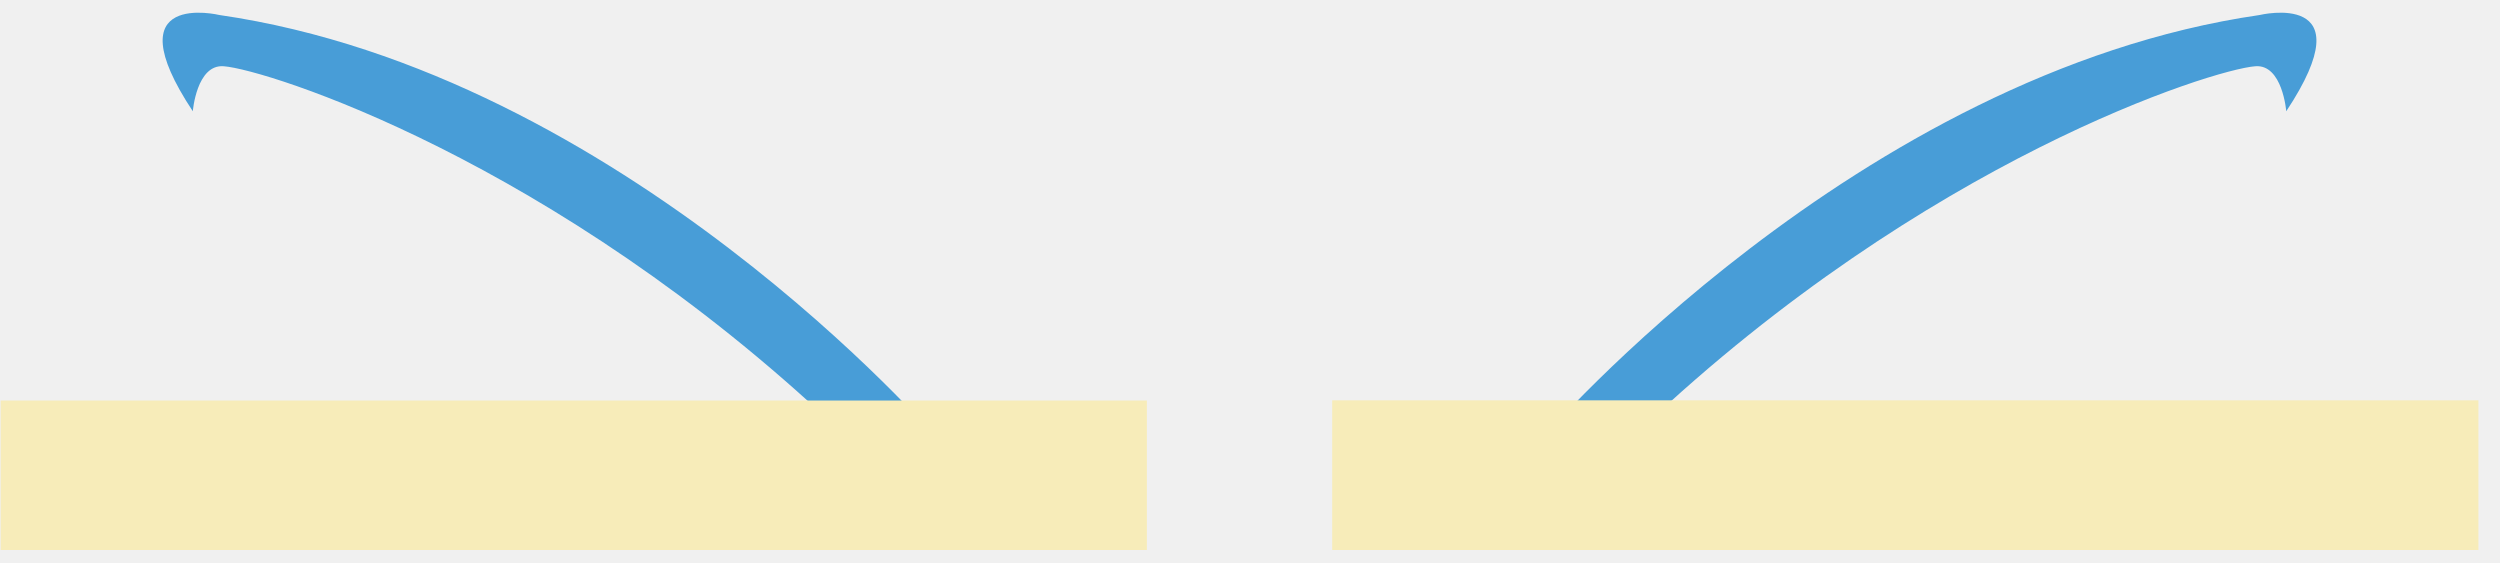
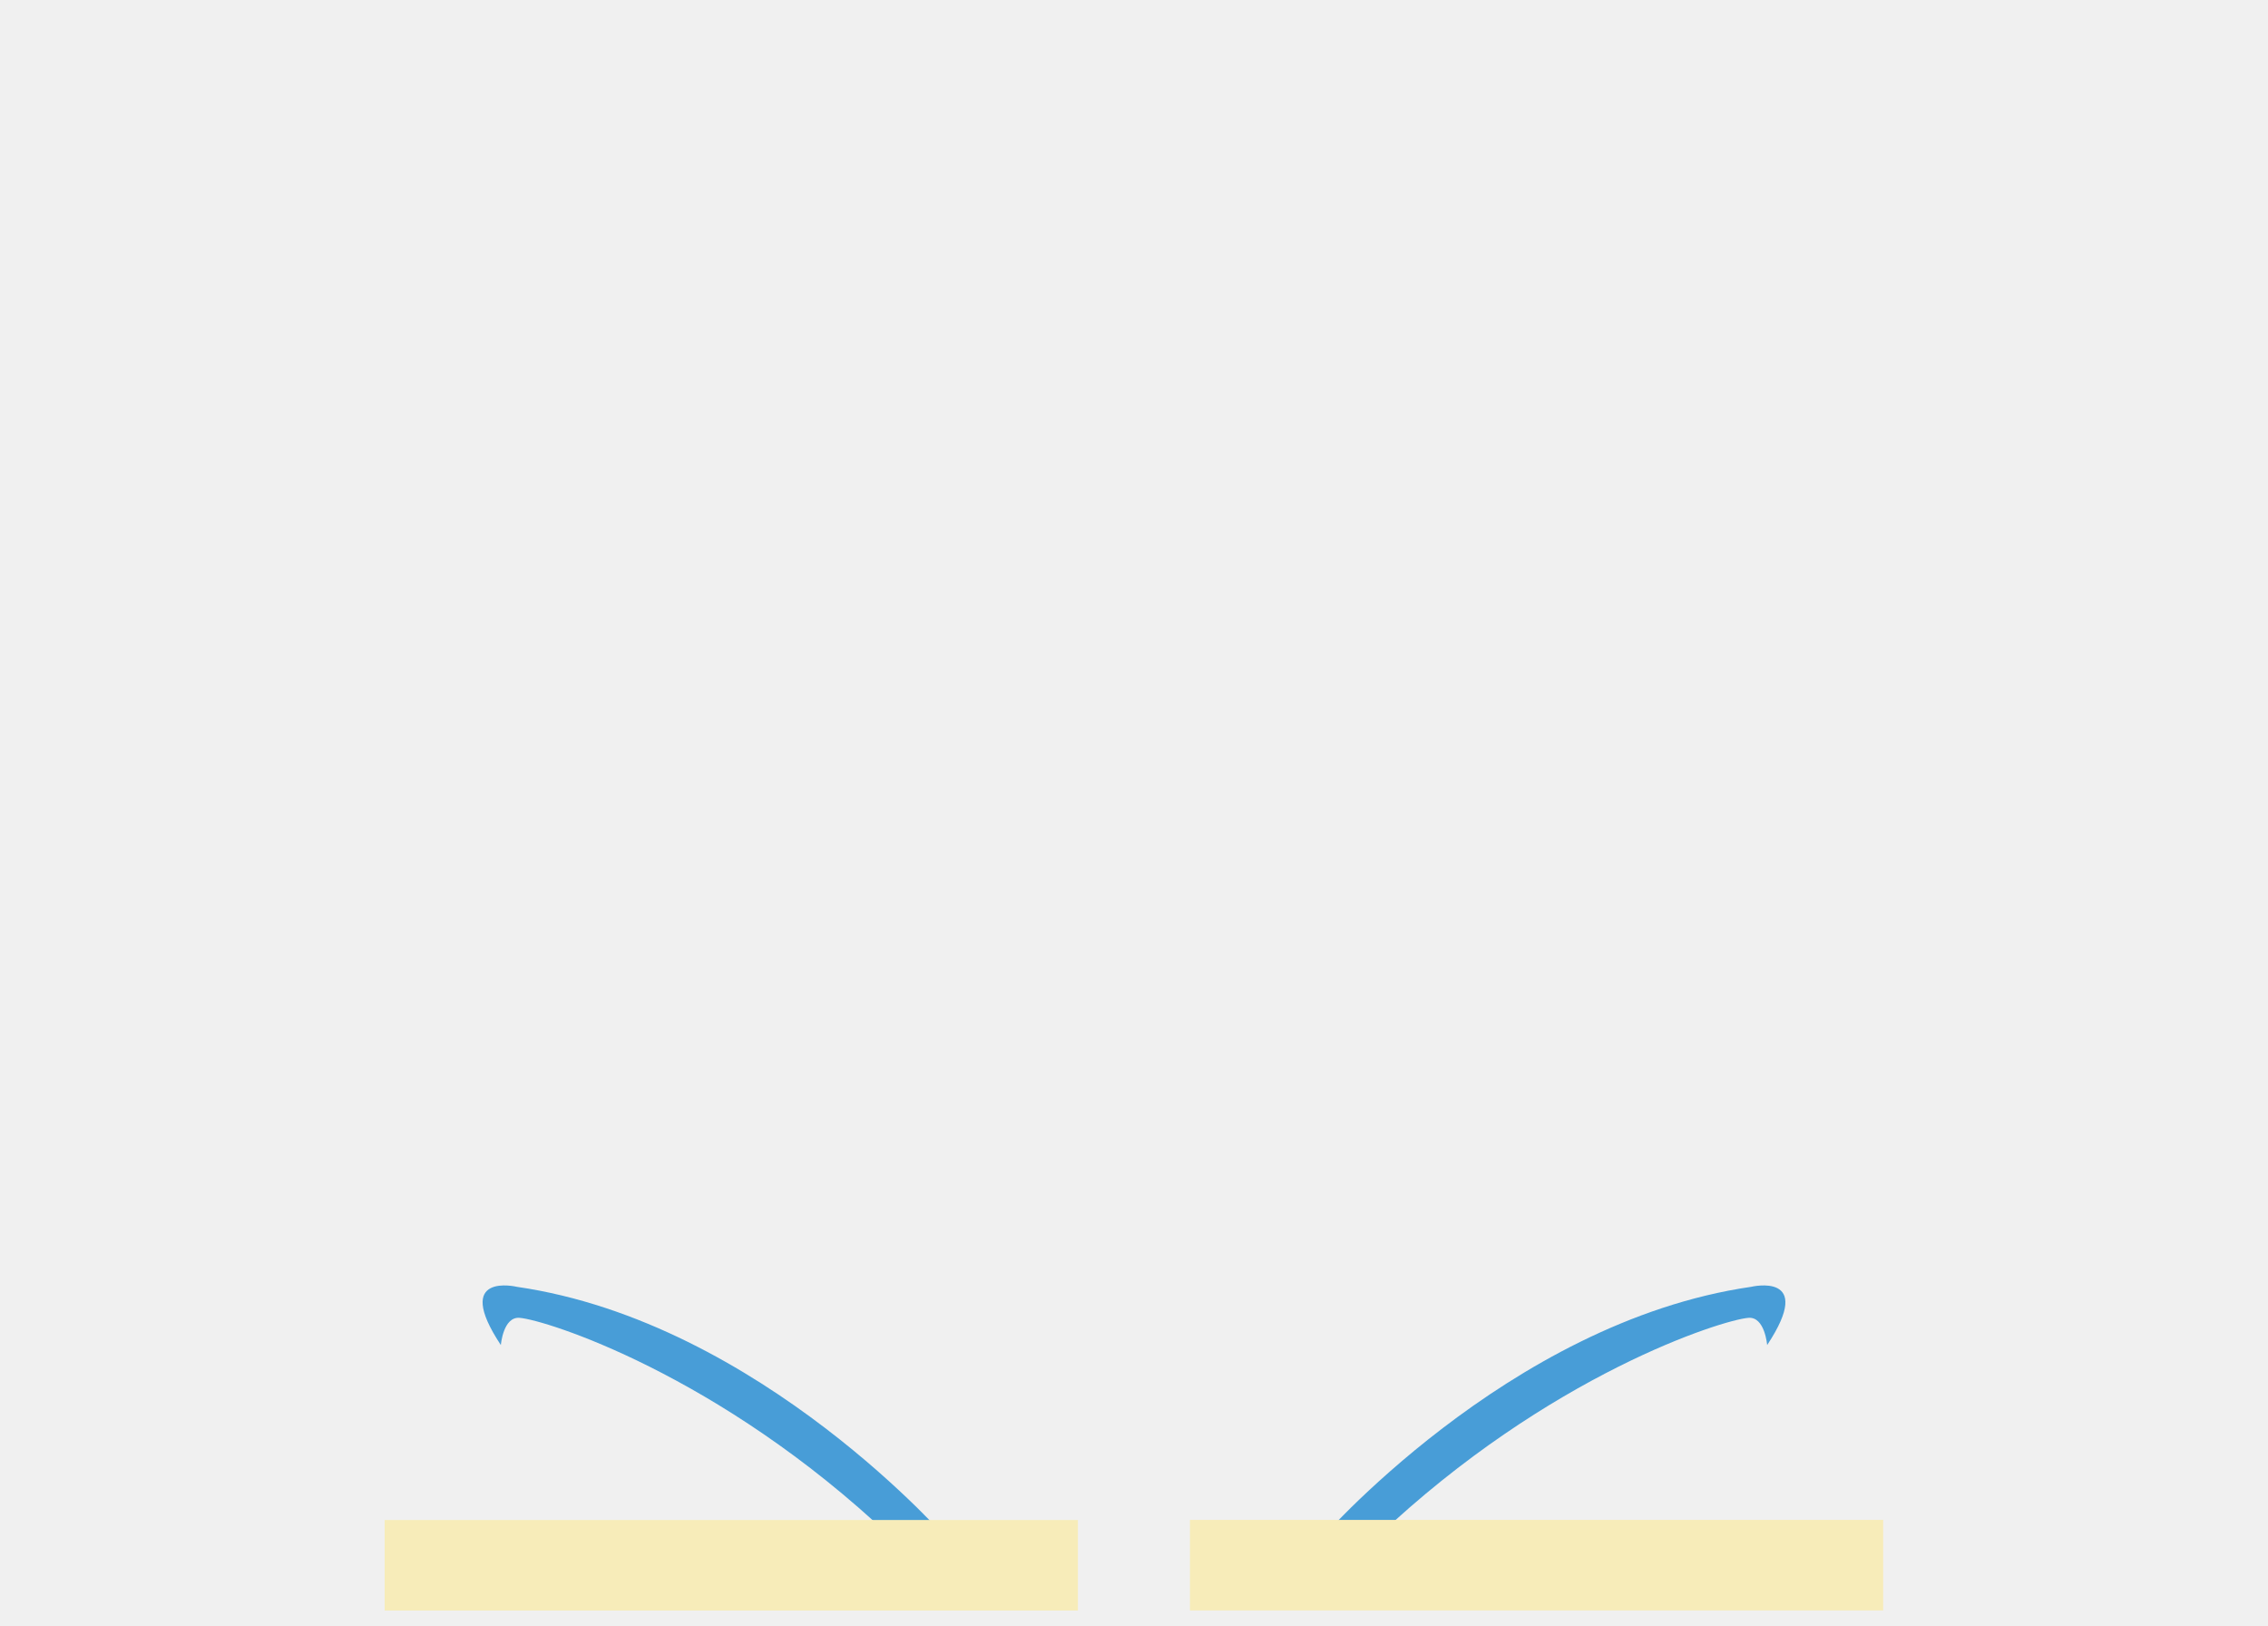
- <svg xmlns="http://www.w3.org/2000/svg" width="80" height="18" viewBox="0 0 80 18" fill="none">
-   <g clip-path="url(#clip0_301_2007)">
-     <path d="M49.35 14.03C49.35 14.03 59.41 2.35 72.31 0.48C72.31 0.48 75.75 -0.35 73.16 3.56C73.16 3.56 73.04 2.05 72.17 2.12C70.82 2.22 61.63 5.1 52.55 13.69C50.68 15.46 50.86 12.72 49.35 14.03Z" fill="#489DD7" />
-     <path d="M79.31 12.81H42.63V17.6H79.31V12.81Z" fill="#F7ECB9" />
-     <path d="M29.98 14.03C29.98 14.03 19.92 2.35 7.02 0.48C7.02 0.48 3.58 -0.35 6.17 3.56C6.17 3.56 6.29 2.05 7.16 2.12C8.51 2.22 17.7 5.1 26.78 13.69C28.65 15.46 28.47 12.72 29.98 14.03Z" fill="#489DD7" />
-     <path d="M0.021 17.606L36.701 17.606L36.701 12.816L0.021 12.816L0.021 17.606Z" fill="#F7ECB9" />
+ <svg xmlns="http://www.w3.org/2000/svg" width="120" height="86" viewBox="0 0 120 86" fill="none">
+   <g clip-path="url(#clip0_318_11341)">
+     <path d="M69.69 81.624C69.69 81.624 79.75 69.944 92.65 68.074C92.65 68.074 96.09 67.244 93.5 71.154C93.5 71.154 93.38 69.644 92.51 69.714C91.16 69.814 81.97 72.694 72.89 81.284C71.01 83.054 71.2 80.314 69.69 81.624Z" fill="#489DD7" />
+     <path d="M99.64 80.404H62.96V85.194H99.64V80.404Z" fill="#F7ECB9" />
+     <path d="M50.31 81.624C50.31 81.624 40.25 69.944 27.35 68.074C27.35 68.074 23.91 67.244 26.5 71.154C26.5 71.154 26.62 69.644 27.49 69.714C28.84 69.814 38.03 72.694 47.11 81.284C48.99 83.054 48.8 80.314 50.31 81.624Z" fill="#489DD7" />
+     <path d="M20.352 85.198L57.032 85.198L57.032 80.408L20.352 80.408L20.352 85.198Z" fill="#F7ECB9" />
  </g>
  <defs>
-     <clipPath id="clip0_301_2007">
-       <rect width="79.29" height="17.2" fill="white" transform="translate(0.0200195 0.400024)" />
+     <clipPath id="clip0_318_11341">
+       <rect width="120" height="85" fill="white" transform="translate(0 0.5)" />
    </clipPath>
  </defs>
</svg>
